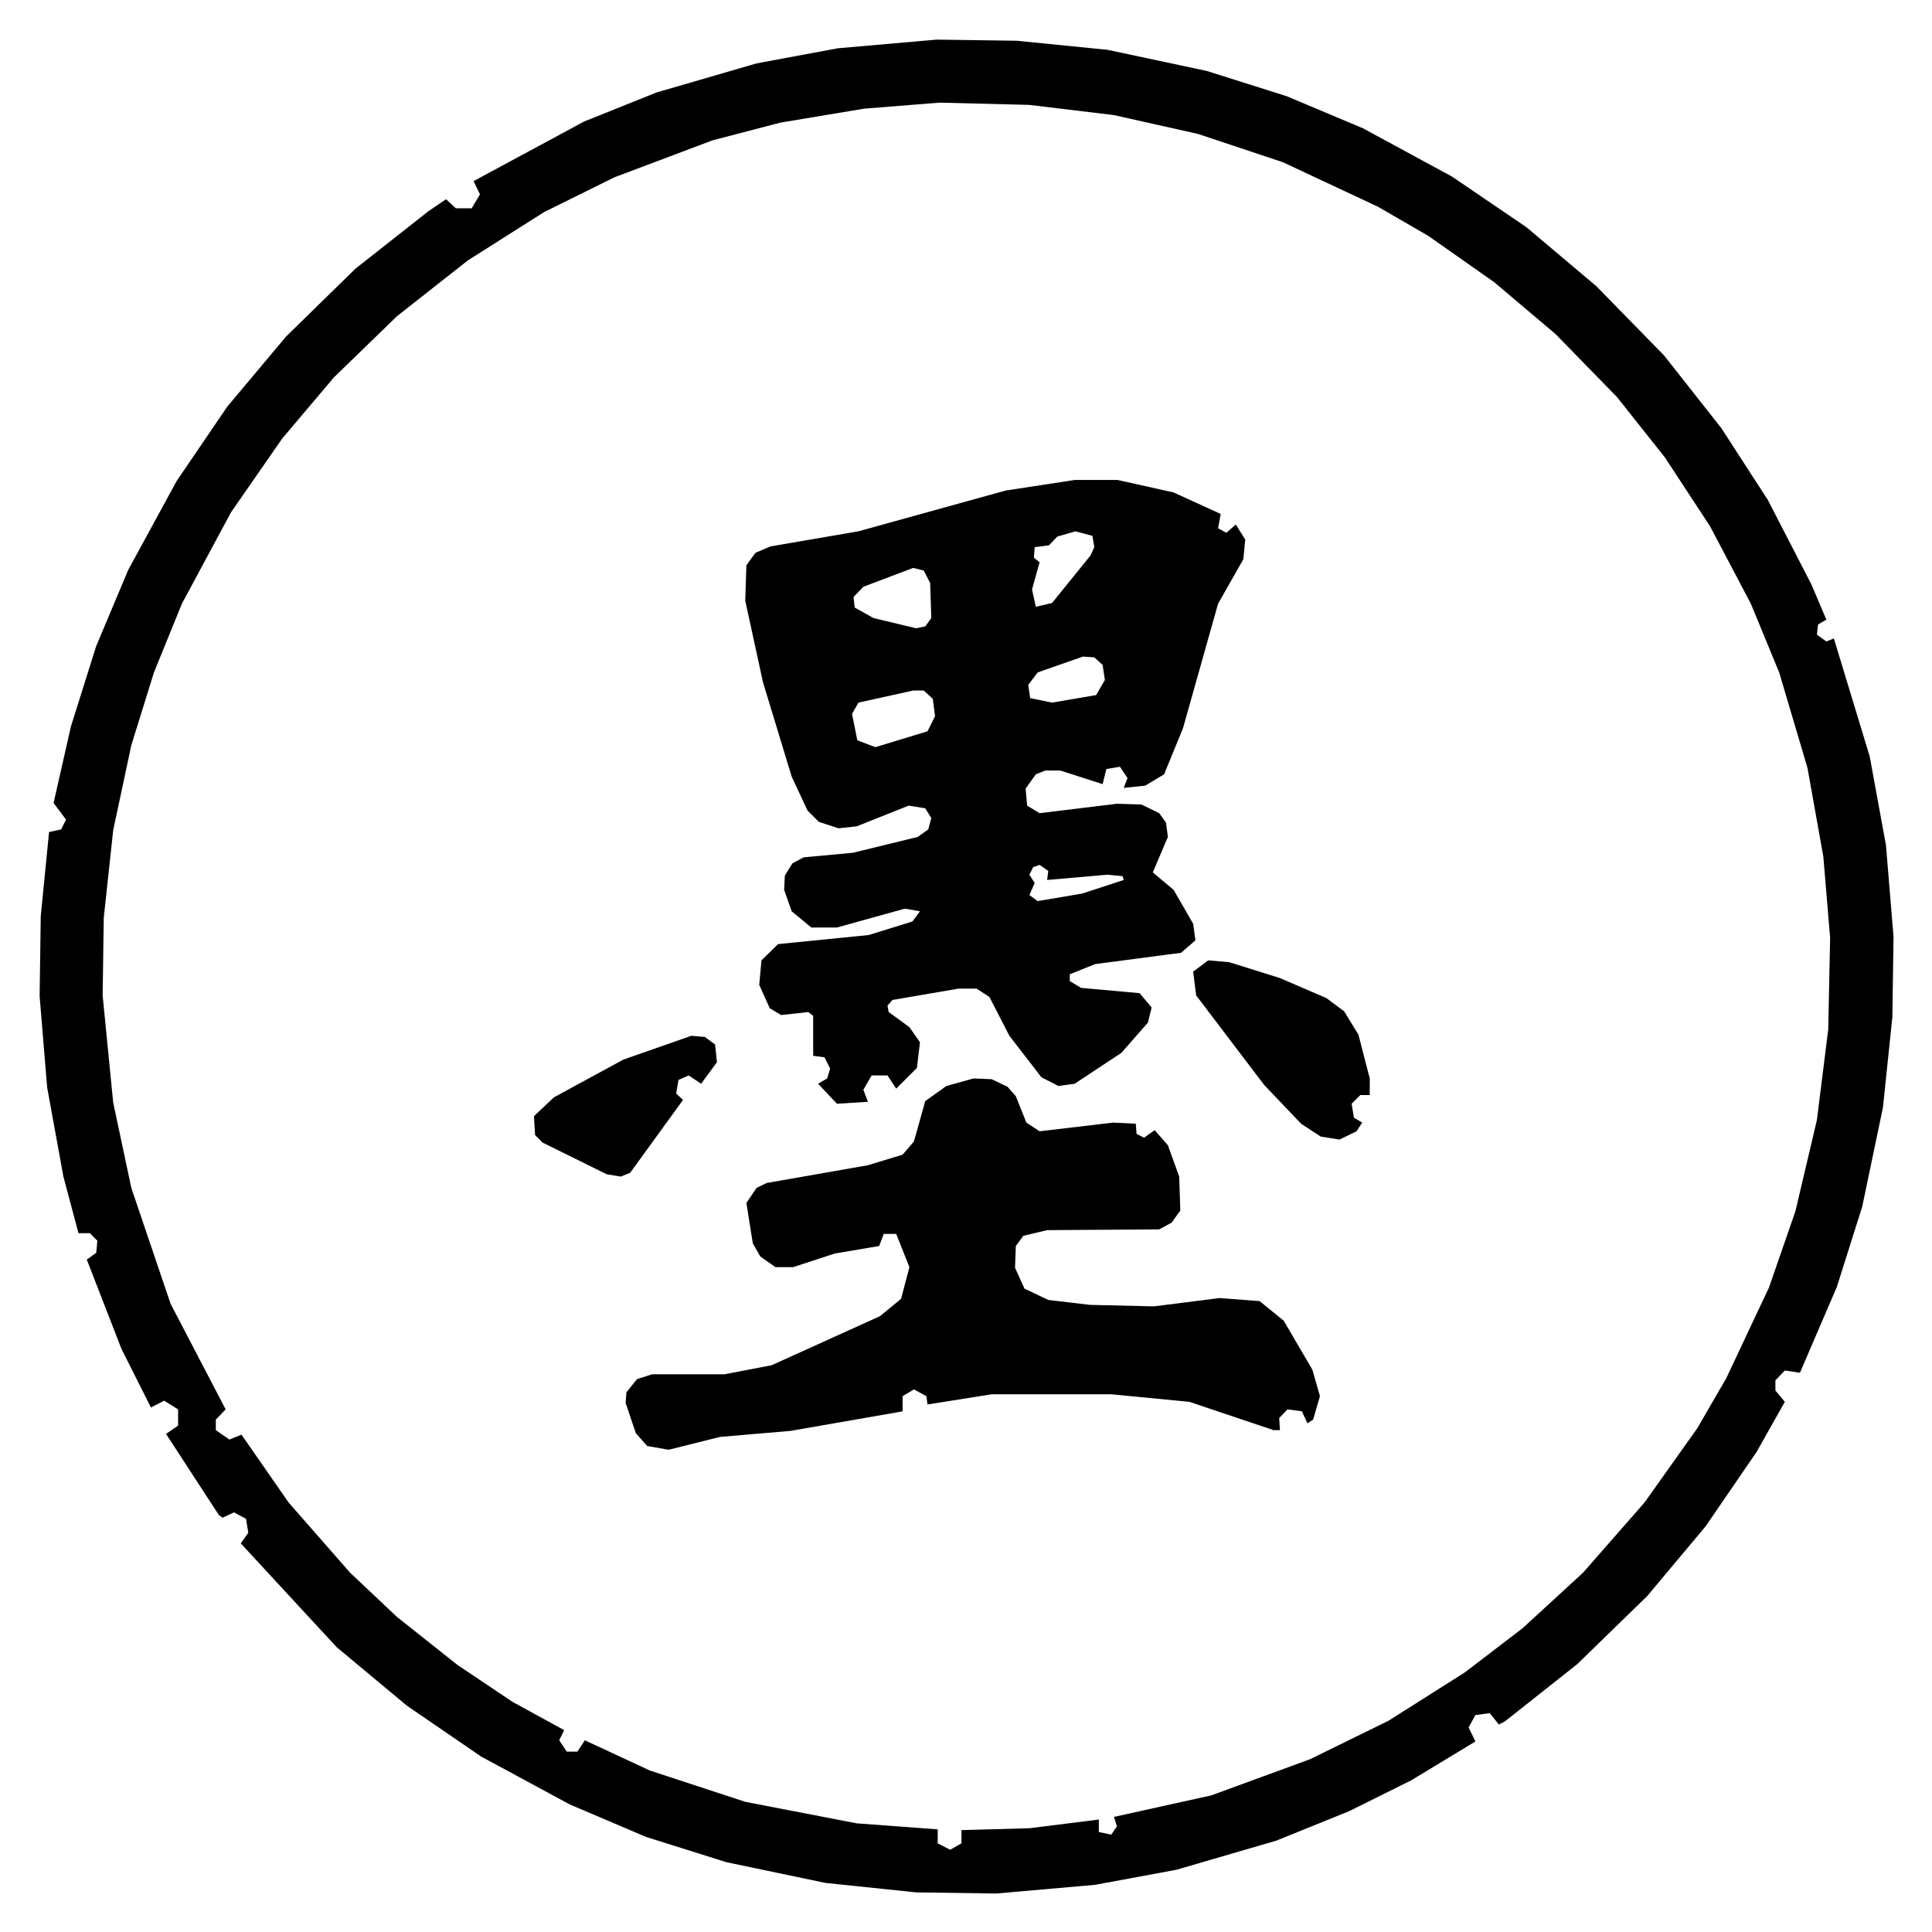
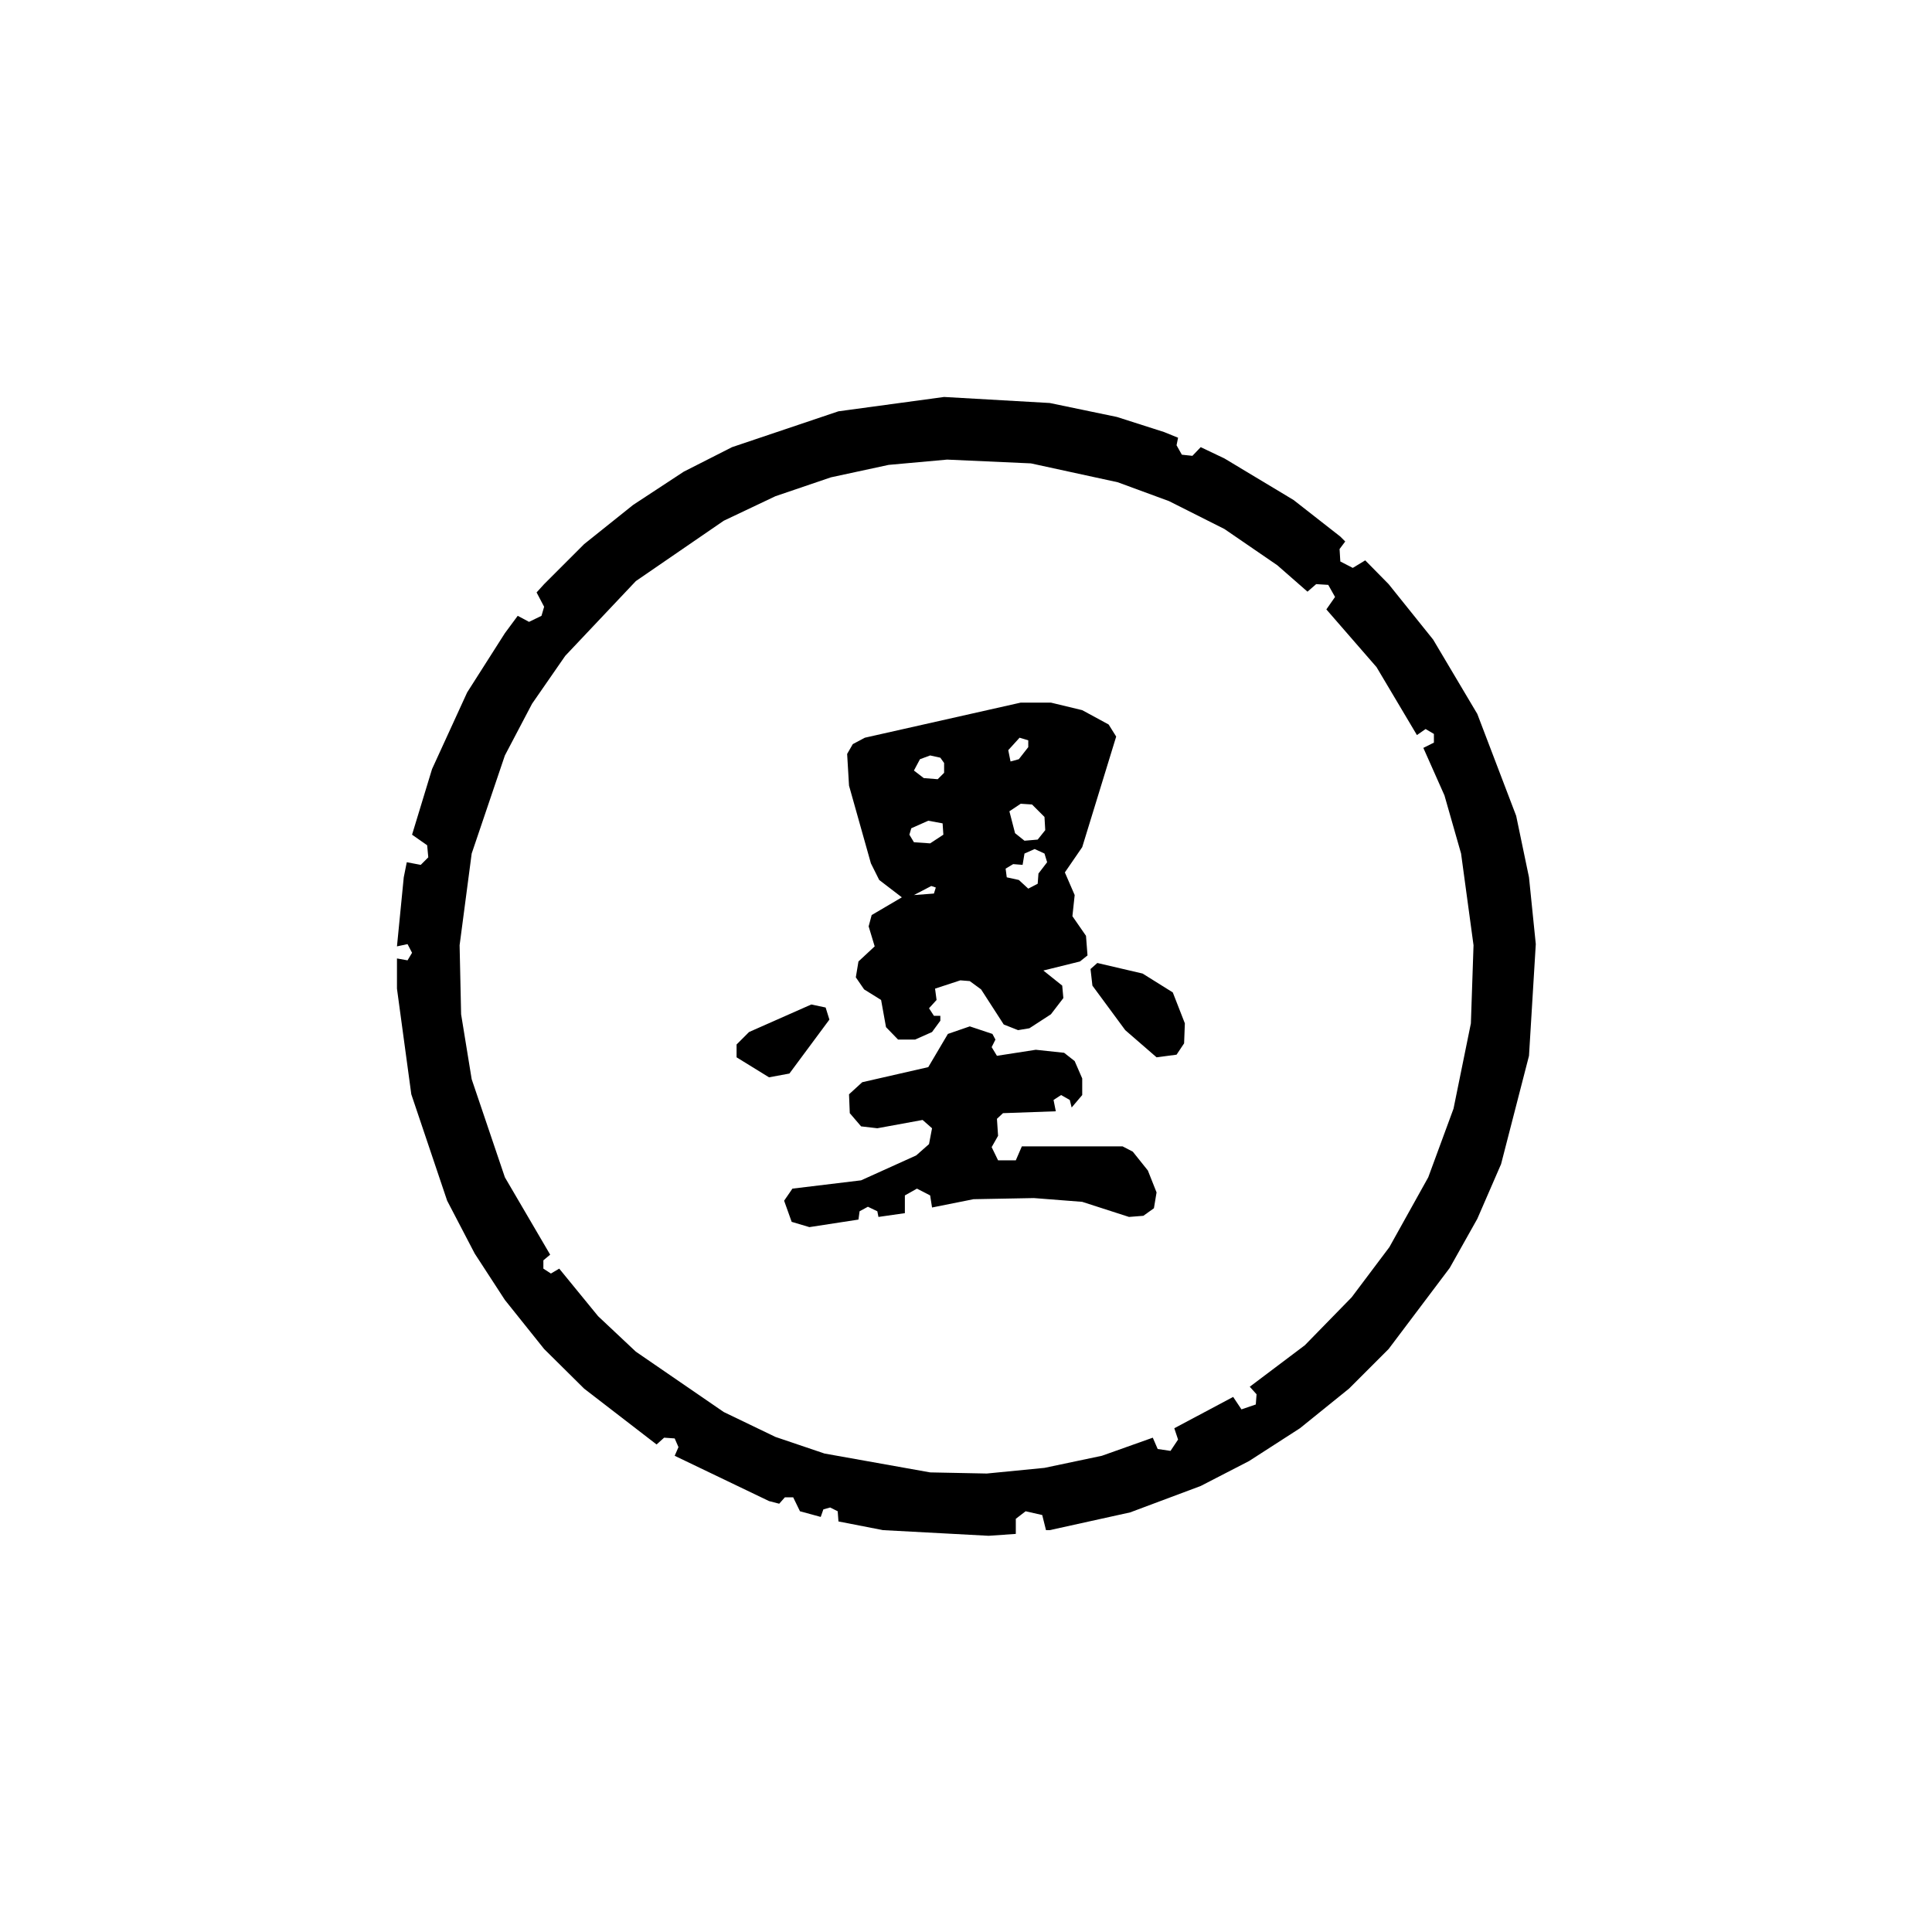
<svg xmlns="http://www.w3.org/2000/svg" width="512" height="512" viewBox="0 0 512 512">
  <rect width="512" height="512" fill="#FFFFFF" />
-   <path d="M248.2,10.5L269.5,10.8L293.5,13.2L319.8,18.8L341.0,25.5L361.2,34.0L384.8,46.8L404.5,60.2L423.0,75.8L441.0,94.2L456.2,113.5L468.5,132.5L480.0,154.8L484.0,164.2L481.8,165.5L481.5,168.2L484.0,170.0L486.0,169.2L495.5,200.5L499.8,224.0L501.8,248.2L501.5,269.5L499.0,293.5L493.5,319.8L486.8,341.0L477.0,363.8L473.0,363.2L470.5,365.8L470.5,368.5L473.0,371.5L465.5,384.8L452.0,404.5L436.5,423.0L418.0,441.0L398.8,456.2L397.2,457.0L394.8,454.0L391.0,454.5L389.2,457.8L391.0,461.5L374.0,471.8L357.5,480.0L338.2,487.8L311.8,495.5L290.2,499.5L264.0,501.8L242.8,501.5L218.8,499.0L192.5,493.5L171.2,486.8L151.0,478.2L127.5,465.5L107.8,452.0L89.2,436.5L63.8,409.0L65.8,406.2L65.2,402.5L62.0,400.8L59.0,402.2L58.0,401.5L44.0,380.0L47.2,377.8L47.2,373.5L43.5,371.2L40.0,373.0L32.2,357.5L23.0,333.8L25.5,332.0L25.8,328.8L23.8,326.8L20.8,326.8L16.8,311.8L12.5,288.2L10.5,264.0L10.8,242.8L13.0,220.5L16.2,219.8L17.5,217.2L14.2,212.8L18.8,192.5L25.5,171.2L34.0,151.0L46.8,127.5L60.2,107.8L75.8,89.2L94.2,71.2L113.5,56.0L118.2,52.8L120.8,55.2L125.0,55.2L127.2,51.5L125.5,48.0L154.8,32.2L174.0,24.5L200.5,16.8L222.0,12.8L248.2,10.5ZM249.0,27.2L229.0,28.8L206.8,32.5L188.8,37.2L162.8,47.0L144.2,56.2L124.0,69.0L105.2,83.8L88.5,100.0L74.8,116.2L61.2,135.8L48.2,160.0L40.8,178.2L34.8,197.5L30.0,220.0L27.5,243.2L27.2,263.8L30.0,292.2L34.8,314.8L45.2,345.5L59.8,373.5L57.2,376.2L57.2,379.0L60.8,381.5L64.0,380.2L76.5,398.2L92.8,416.8L105.2,428.5L121.2,441.2L135.8,451.0L149.5,458.5L148.2,461.2L150.2,464.2L153.0,464.2L155.0,461.2L172.2,469.2L197.5,477.5L227.0,483.2L248.5,484.8L248.5,488.5L251.8,490.2L254.8,488.5L254.8,485.0L272.8,484.5L291.2,482.2L291.2,485.5L294.5,486.2L296.0,484.0L295.2,481.5L321.0,475.8L347.2,466.2L368.0,456.0L388.2,443.2L403.5,431.5L419.5,416.8L435.8,398.2L449.8,378.5L457.5,365.2L468.8,341.2L475.8,321.0L481.5,296.8L484.5,272.8L485.0,248.5L483.2,227.0L479.0,203.5L471.5,178.2L464.0,160.0L453.2,139.5L441.2,121.2L428.5,105.2L412.2,88.5L396.0,74.8L378.5,62.5L365.2,54.8L340.0,43.0L317.5,35.5L295.2,30.5L272.8,27.8L249.0,27.2ZM284.8,127.2L296.2,127.2L311.0,130.5L323.5,136.2L322.8,140.0L325.0,141.2L327.5,139.0L330.0,143.0L329.5,148.2L322.8,160.0L313.5,193.0L308.5,205.2L303.5,208.2L297.8,208.8L298.8,206.2L296.8,203.2L293.2,203.8L292.2,207.8L281.0,204.2L277.0,204.2L274.5,205.2L271.8,209.0L272.2,213.5L275.5,215.5L296.0,213.0L302.5,213.2L307.2,215.5L309.0,218.0L309.5,221.8L305.5,231.2L311.0,235.8L316.2,244.8L316.8,249.2L313.0,252.5L290.2,255.5L283.5,258.2L283.5,260.0L286.5,261.8L302.0,263.2L305.2,267.0L304.2,271.0L297.2,279.0L284.8,287.2L280.5,287.8L276.0,285.5L267.5,274.5L262.2,264.2L258.8,262.0L254.0,262.0L236.5,265.0L235.2,266.5L235.5,268.2L241.0,272.2L243.8,276.2L243.0,283.0L237.5,288.5L235.2,285.0L231.0,285.0L228.8,288.8L230.0,292.0L221.8,292.5L216.8,287.2L219.2,285.8L220.0,283.2L218.5,280.2L215.5,279.8L215.5,269.2L214.2,268.2L207.0,269.0L204.0,267.2L201.2,261.0L201.8,254.5L206.2,250.2L230.2,247.8L241.8,244.2L243.8,241.5L239.8,240.8L221.8,245.8L215.0,245.8L209.8,241.5L207.8,235.8L208.0,232.0L210.0,228.8L213.0,227.2L226.0,226.0L243.2,221.8L246.0,219.8L246.8,216.8L245.2,214.2L240.8,213.5L227.0,219.0L222.2,219.5L217.0,217.8L214.0,214.8L209.8,205.8L202.2,180.8L197.5,159.2L197.8,149.8L200.2,146.5L204.2,144.8L227.5,140.8L266.5,130.0L284.8,127.2ZM285.0,140.8L280.2,142.2L278.0,144.5L274.2,145.0L274.0,147.8L275.5,149.0L273.5,156.2L274.5,160.8L278.8,159.8L289.0,147.2L290.0,145.0L289.5,142.0L285.0,140.8ZM242.0,150.5L228.8,155.5L226.2,158.2L226.5,161.0L231.5,163.8L242.8,166.5L245.2,166.0L246.8,163.8L246.5,154.5L244.8,151.2L242.0,150.5ZM287.0,174.0L275.0,178.2L272.5,181.5L273.0,185.0L278.8,186.2L290.5,184.2L292.8,180.2L292.2,176.2L290.0,174.2L287.0,174.0ZM242.0,183.0L227.5,186.2L225.8,189.2L227.2,196.2L232.0,198.0L245.8,193.8L247.8,189.8L247.2,185.2L244.8,183.0L242.0,183.0ZM275.5,229.2L273.8,229.8L272.8,231.8L274.2,234.0L272.8,237.2L275.0,238.8L286.8,236.8L297.8,233.2L297.5,232.2L293.5,231.8L277.5,233.2L277.8,230.8L275.5,229.2ZM320.2,254.5L325.8,255.0L339.2,259.2L351.5,264.5L356.2,268.0L360.0,274.2L363.0,285.8L363.0,290.2L360.5,290.2L358.2,292.5L358.8,296.2L361.0,297.5L359.5,299.8L355.0,302.0L350.0,301.2L344.8,297.8L335.0,287.5L317.0,263.8L316.2,257.5L320.2,254.5ZM183.2,274.5L186.8,274.8L189.5,276.8L190.0,281.5L185.8,287.2L182.5,285.0L179.8,286.2L179.2,289.8L181.0,291.5L167.0,310.8L164.5,311.8L160.8,311.2L143.8,302.8L141.8,300.8L141.5,295.8L146.8,290.8L165.2,280.8L183.2,274.5ZM258.0,285.8L262.8,286.0L267.0,288.0L269.2,290.5L272.0,297.5L275.5,299.8L295.0,297.5L301.0,297.8L301.2,300.5L303.2,301.5L306.0,299.5L309.5,303.5L312.5,311.8L312.8,320.8L310.5,324.0L307.2,325.8L277.5,326.0L271.2,327.5L269.2,330.2L269.0,336.0L271.5,341.5L277.8,344.5L288.8,345.8L305.8,346.2L323.2,344.0L333.8,344.8L340.2,350.0L347.8,363.0L349.8,370.0L348.0,376.2L346.5,377.2L345.0,374.0L341.2,373.5L339.0,375.8L339.2,379.0L337.5,379.0L315.2,371.5L294.5,369.5L262.8,369.5L245.8,372.2L245.5,370.0L242.2,368.2L239.2,370.0L239.2,374.0L238.2,374.2L209.5,379.2L190.8,380.8L177.2,384.2L171.5,383.2L168.5,379.8L165.8,371.8L166.0,369.0L168.8,365.5L172.8,364.2L192.0,364.2L204.5,361.8L233.2,348.8L238.8,344.2L241.0,335.8L237.5,327.0L234.2,327.0L233.0,330.2L221.2,332.2L210.2,335.8L205.5,335.8L201.5,333.0L199.5,329.5L197.8,318.8L200.5,314.8L203.2,313.5L230.0,308.8L239.2,306.0L242.2,302.5L245.2,291.8L250.8,287.8L258.0,285.8Z" fill="#000000" fill-rule="evenodd" />
+   <path d="M250.2,105.2L278.2,106.8L296.0,110.5L308.5,114.5L312.2,116.0L311.8,118.0L313.2,120.5L316.0,120.8L318.2,118.5L324.5,121.5L342.8,132.5L355.2,142.2L356.5,143.5L355.0,145.5L355.2,148.8L358.5,150.5L361.8,148.5L368.0,154.8L379.8,169.5L391.5,189.2L401.8,216.2L405.2,232.5L407.0,250.2L405.2,279.8L397.8,308.5L391.5,323.0L384.2,336.0L368.0,357.5L357.5,368.0L344.5,378.5L331.0,387.2L318.2,393.8L299.5,400.8L278.2,405.5L277.2,405.5L276.2,401.5L271.8,400.5L269.2,402.5L269.2,406.5L262.0,407.0L234.0,405.5L222.2,403.2L222.0,400.5L220.0,399.5L218.2,400.0L217.5,402.0L212.0,400.5L210.2,396.8L208.0,396.8L206.5,398.5L203.8,397.8L178.8,385.8L179.8,383.5L178.8,381.2L176.0,381.0L174.0,382.8L154.8,368.0L144.2,357.5L133.8,344.5L125.8,332.2L118.5,318.2L109.0,290.0L105.2,262.0L105.2,254.0L108.0,254.5L109.2,252.5L108.0,250.2L105.2,250.8L107.0,232.5L107.8,228.5L111.5,229.2L113.5,227.2L113.2,224.0L109.2,221.2L114.5,203.8L123.8,183.5L133.8,167.8L137.2,163.2L140.2,164.8L143.5,163.2L144.2,160.8L142.2,157.0L144.2,154.8L154.8,144.2L167.8,133.8L181.2,125.0L194.0,118.5L222.2,109.0L250.2,105.2ZM251.0,121.8L235.5,123.2L220.2,126.5L205.5,131.5L191.8,138.0L168.5,154.0L149.8,173.8L141.0,186.5L133.8,200.2L125.0,226.2L121.8,250.5L122.2,268.8L125.0,286.0L133.8,312.0L145.8,332.5L144.0,334.0L144.0,336.2L146.0,337.5L148.2,336.2L158.5,348.8L168.5,358.2L191.8,374.2L205.5,380.8L218.5,385.2L246.5,390.2L261.5,390.5L276.8,389.0L292.0,385.8L305.5,381.0L306.8,384.0L310.2,384.5L312.2,381.5L311.2,378.5L326.8,370.2L329.0,373.5L332.8,372.2L333.0,369.5L331.2,367.5L345.8,356.5L358.2,343.8L368.2,330.5L378.5,312.0L385.2,293.8L389.8,271.2L390.5,250.5L387.2,226.2L382.8,210.8L377.2,198.2L380.0,196.8L380.0,194.5L377.8,193.2L375.5,194.8L364.8,176.8L351.5,161.5L353.8,158.2L352.0,155.0L348.8,154.8L346.5,156.8L338.5,149.8L324.5,140.2L309.8,132.8L296.2,127.8L273.2,122.8L251.0,121.8ZM270.5,186.2L278.5,186.2L286.8,188.2L293.8,192.0L295.8,195.2L286.8,224.5L282.2,231.2L284.8,237.2L284.2,242.8L287.8,248.0L288.2,253.2L286.2,254.8L276.5,257.2L281.5,261.2L281.8,264.5L278.5,268.8L272.8,272.5L269.8,273.0L266.0,271.5L260.0,262.2L257.0,260.0L254.5,259.8L247.8,262.0L248.2,265.0L246.2,267.2L247.5,269.2L249.2,269.2L249.2,270.5L247.0,273.5L242.5,275.5L238.0,275.5L234.8,272.2L233.5,265.0L229.0,262.2L226.8,259.0L227.5,254.8L231.8,250.8L230.2,245.5L231.0,242.5L239.0,237.8L233.0,233.2L230.8,228.8L225.0,208.2L224.5,199.8L226.0,197.2L229.2,195.5L270.5,186.2ZM270.2,195.5L267.2,198.8L267.8,201.8L270.0,201.2L272.5,198.0L272.5,196.2L270.2,195.5ZM246.5,200.2L243.8,201.2L242.2,204.2L244.8,206.2L248.5,206.5L250.2,204.8L250.2,202.2L249.2,200.8L246.5,200.2ZM270.5,213.0L267.5,215.0L269.0,220.8L271.5,222.8L275.0,222.5L277.0,220.0L276.8,216.5L273.5,213.2L270.5,213.0ZM246.0,217.5L241.5,219.5L241.0,221.2L242.2,223.2L246.5,223.5L250.0,221.2L249.8,218.2L246.0,217.5ZM274.2,225.0L271.5,226.2L271.0,229.2L268.5,229.0L266.5,230.2L266.8,232.5L270.0,233.2L272.5,235.5L275.0,234.2L275.2,231.5L277.5,228.5L276.8,226.2L274.2,225.0ZM246.8,234.8L242.2,237.2L247.5,236.8L248.0,235.2L246.8,234.8ZM290.8,255.2L302.8,258.0L310.8,263.0L314.0,271.2L313.8,276.5L311.8,279.5L306.5,280.2L298.2,273.0L289.5,261.2L289.0,256.8L290.8,255.2ZM215.0,266.2L218.8,267.0L219.8,270.2L209.2,284.5L203.8,285.5L195.2,280.2L195.2,276.8L198.5,273.5L215.0,266.2ZM257.0,272.0L263.0,274.0L263.8,275.5L262.8,277.5L264.2,279.8L274.5,278.2L282.0,279.0L284.8,281.2L286.8,285.8L286.8,290.2L284.0,293.5L283.5,291.5L281.2,290.2L279.2,291.5L279.8,294.5L265.8,295.0L264.2,296.5L264.5,301.0L262.8,304.0L264.5,307.5L269.2,307.5L270.8,303.8L297.5,303.8L300.2,305.2L304.2,310.2L306.5,316.0L305.8,320.2L303.0,322.2L299.2,322.5L286.8,318.5L274.0,317.5L258.0,317.8L247.0,320.0L246.5,316.8L243.0,315.0L239.8,316.8L239.8,321.5L232.8,322.5L232.5,321.0L230.0,319.8L227.8,321.0L227.5,323.2L214.5,325.2L209.8,323.8L207.8,318.2L210.0,315.0L228.2,312.8L242.8,306.2L246.2,303.2L247.0,299.0L244.5,296.8L232.5,299.0L228.2,298.5L225.2,295.0L225.0,290.0L228.5,286.8L246.0,282.8L251.2,274.0L257.0,272.0Z" fill="#000000" fill-rule="evenodd" />
</svg>
